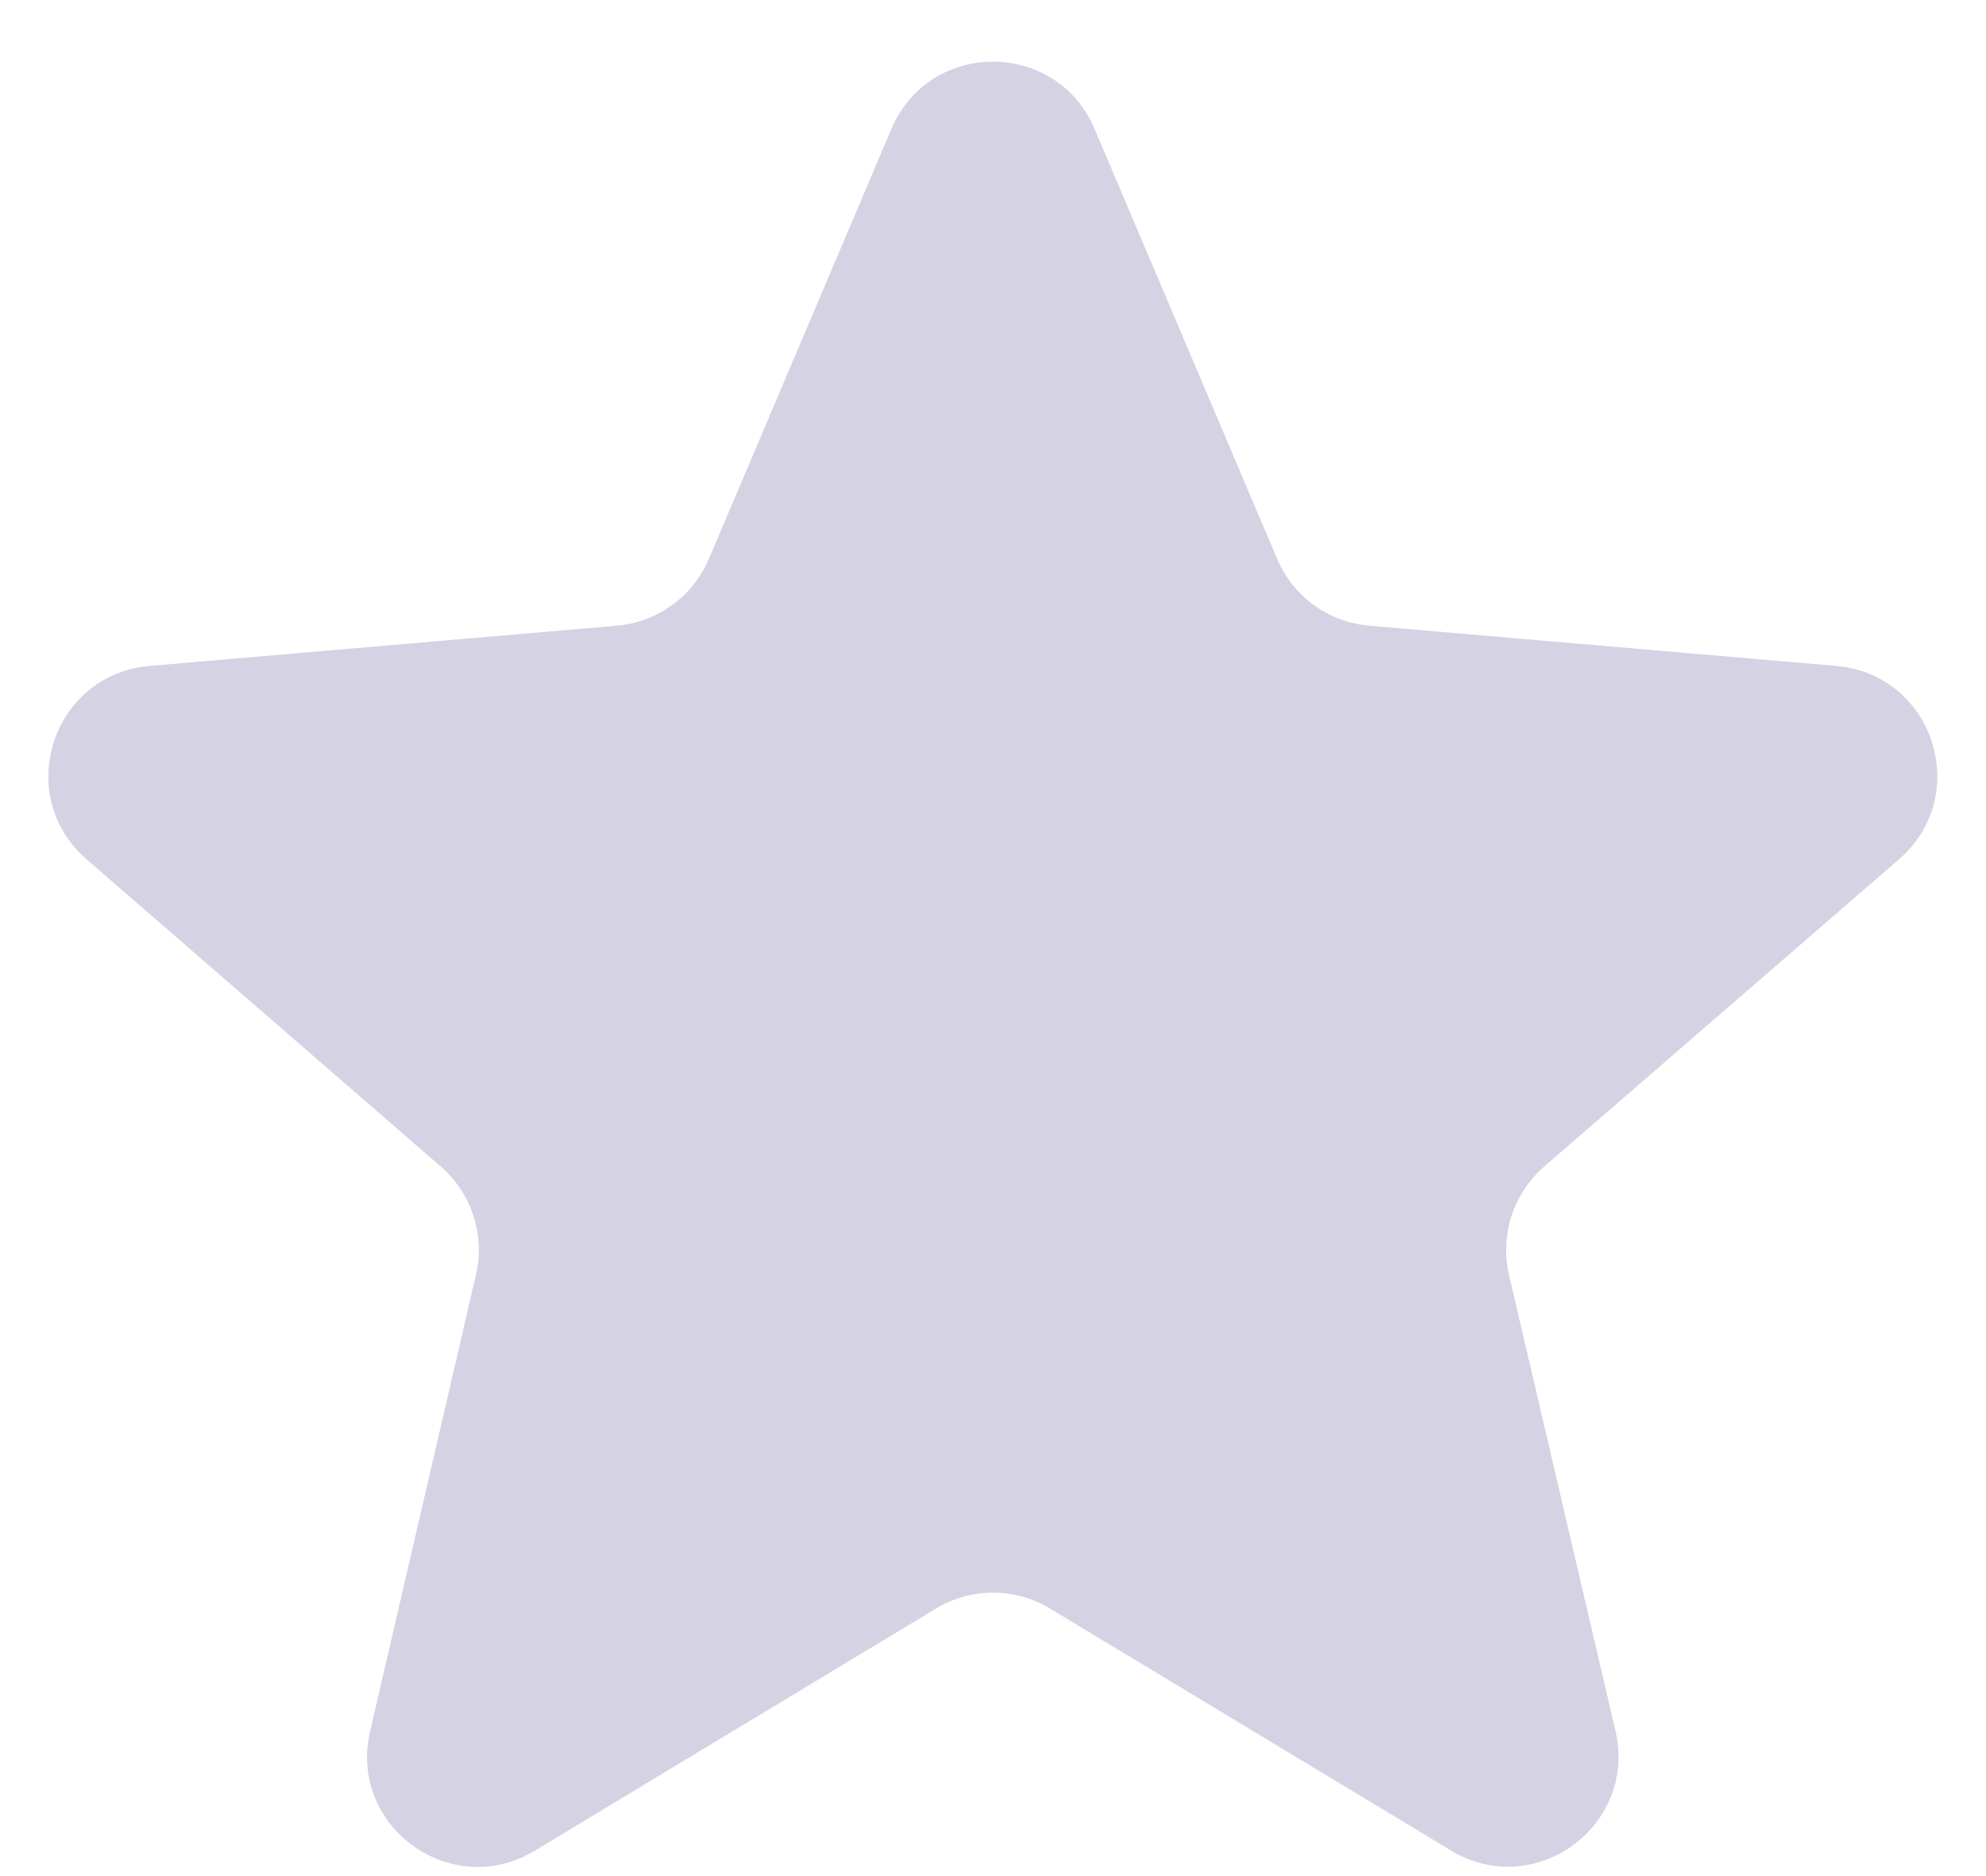
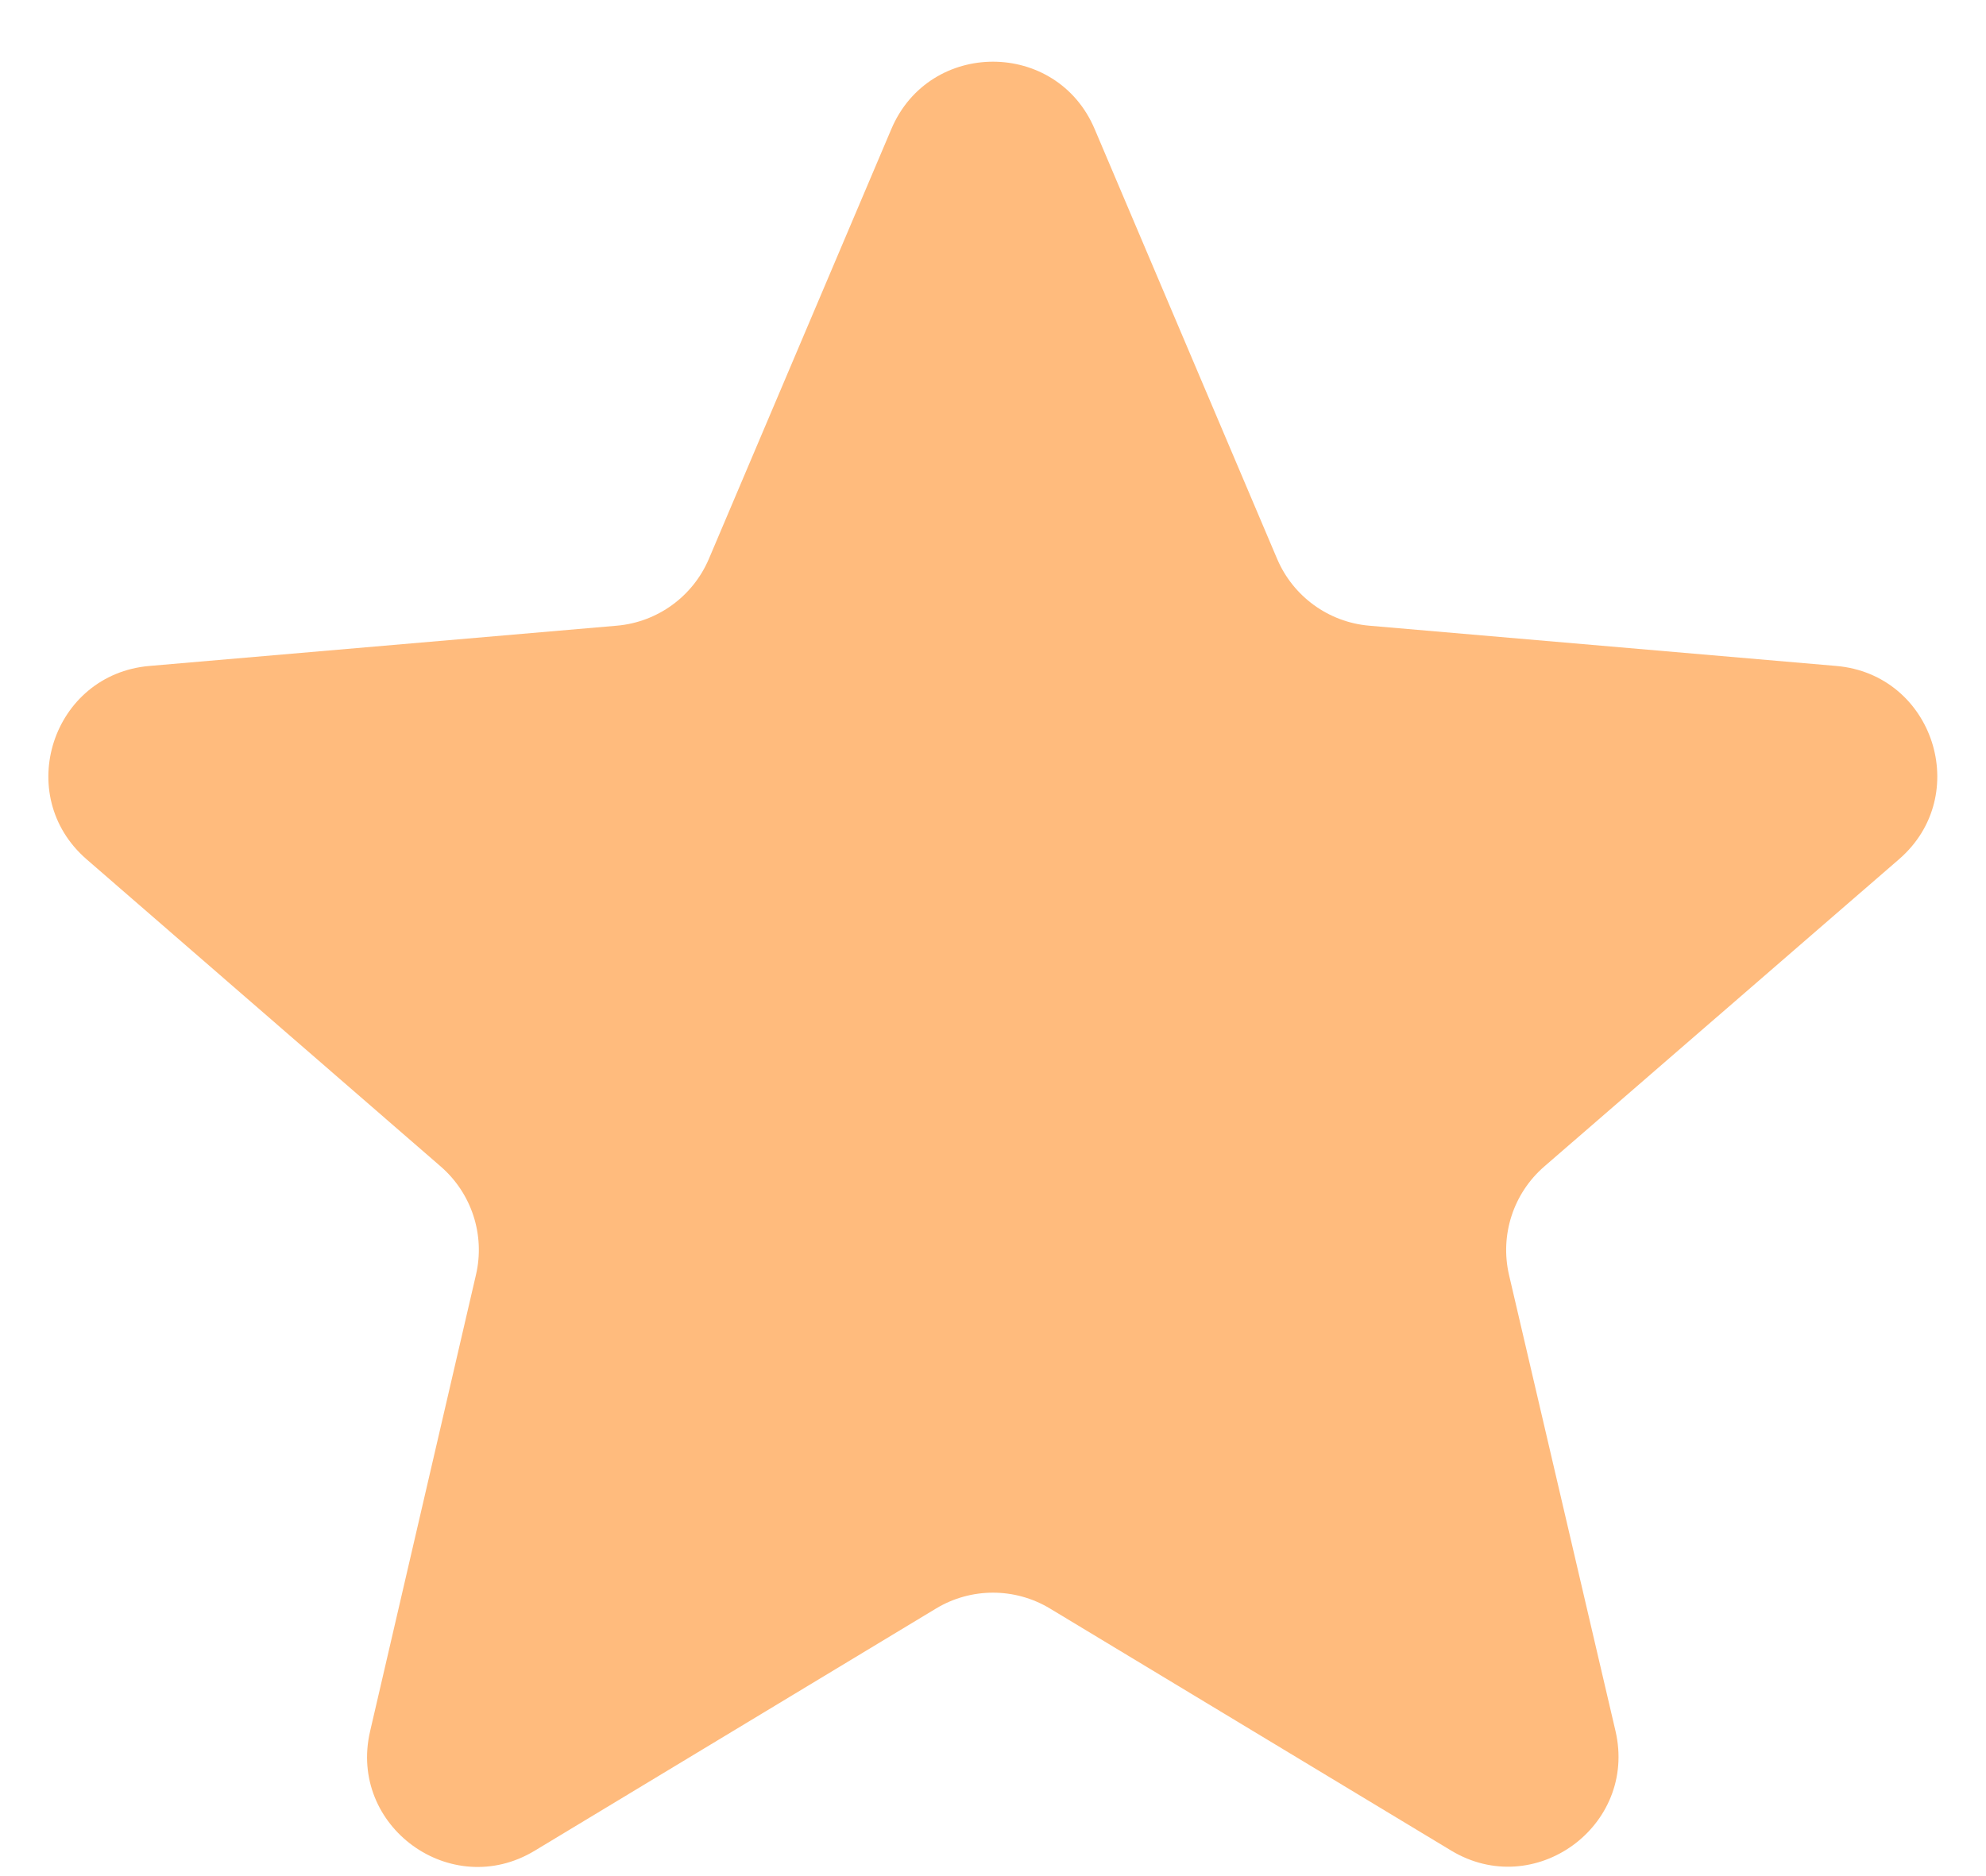
<svg xmlns="http://www.w3.org/2000/svg" width="18" height="17" viewBox="0 0 18 17" fill="none">
-   <path d="M8.483 14.582C8.801 14.39 9.199 14.39 9.517 14.582L13.151 16.775C13.908 17.233 14.842 16.553 14.642 15.692L13.677 11.558C13.593 11.196 13.716 10.818 13.996 10.575L17.212 7.789C17.88 7.21 17.524 6.113 16.643 6.037L12.409 5.672C12.041 5.64 11.72 5.407 11.575 5.066L9.921 1.169C9.576 0.356 8.424 0.356 8.079 1.169L6.425 5.066C6.28 5.407 5.959 5.64 5.591 5.672L1.354 6.037C0.474 6.113 0.117 7.209 0.784 7.789L3.995 10.575C4.275 10.818 4.398 11.196 4.314 11.556L3.354 15.696C3.155 16.557 4.088 17.234 4.845 16.778L8.483 14.582Z" fill="#D4D2E3" />
+   <path d="M8.483 14.582C8.801 14.39 9.199 14.39 9.517 14.582L13.151 16.775C13.908 17.233 14.842 16.553 14.642 15.692L13.677 11.558C13.593 11.196 13.716 10.818 13.996 10.575L17.212 7.789C17.88 7.21 17.524 6.113 16.643 6.037L12.409 5.672C12.041 5.64 11.72 5.407 11.575 5.066L9.921 1.169C9.576 0.356 8.424 0.356 8.079 1.169L6.425 5.066C6.28 5.407 5.959 5.64 5.591 5.672L1.354 6.037C0.474 6.113 0.117 7.209 0.784 7.789L3.995 10.575C4.275 10.818 4.398 11.196 4.314 11.556L3.354 15.696C3.155 16.557 4.088 17.234 4.845 16.778L8.483 14.582Z" fill="#FFBB7D" />
</svg>
